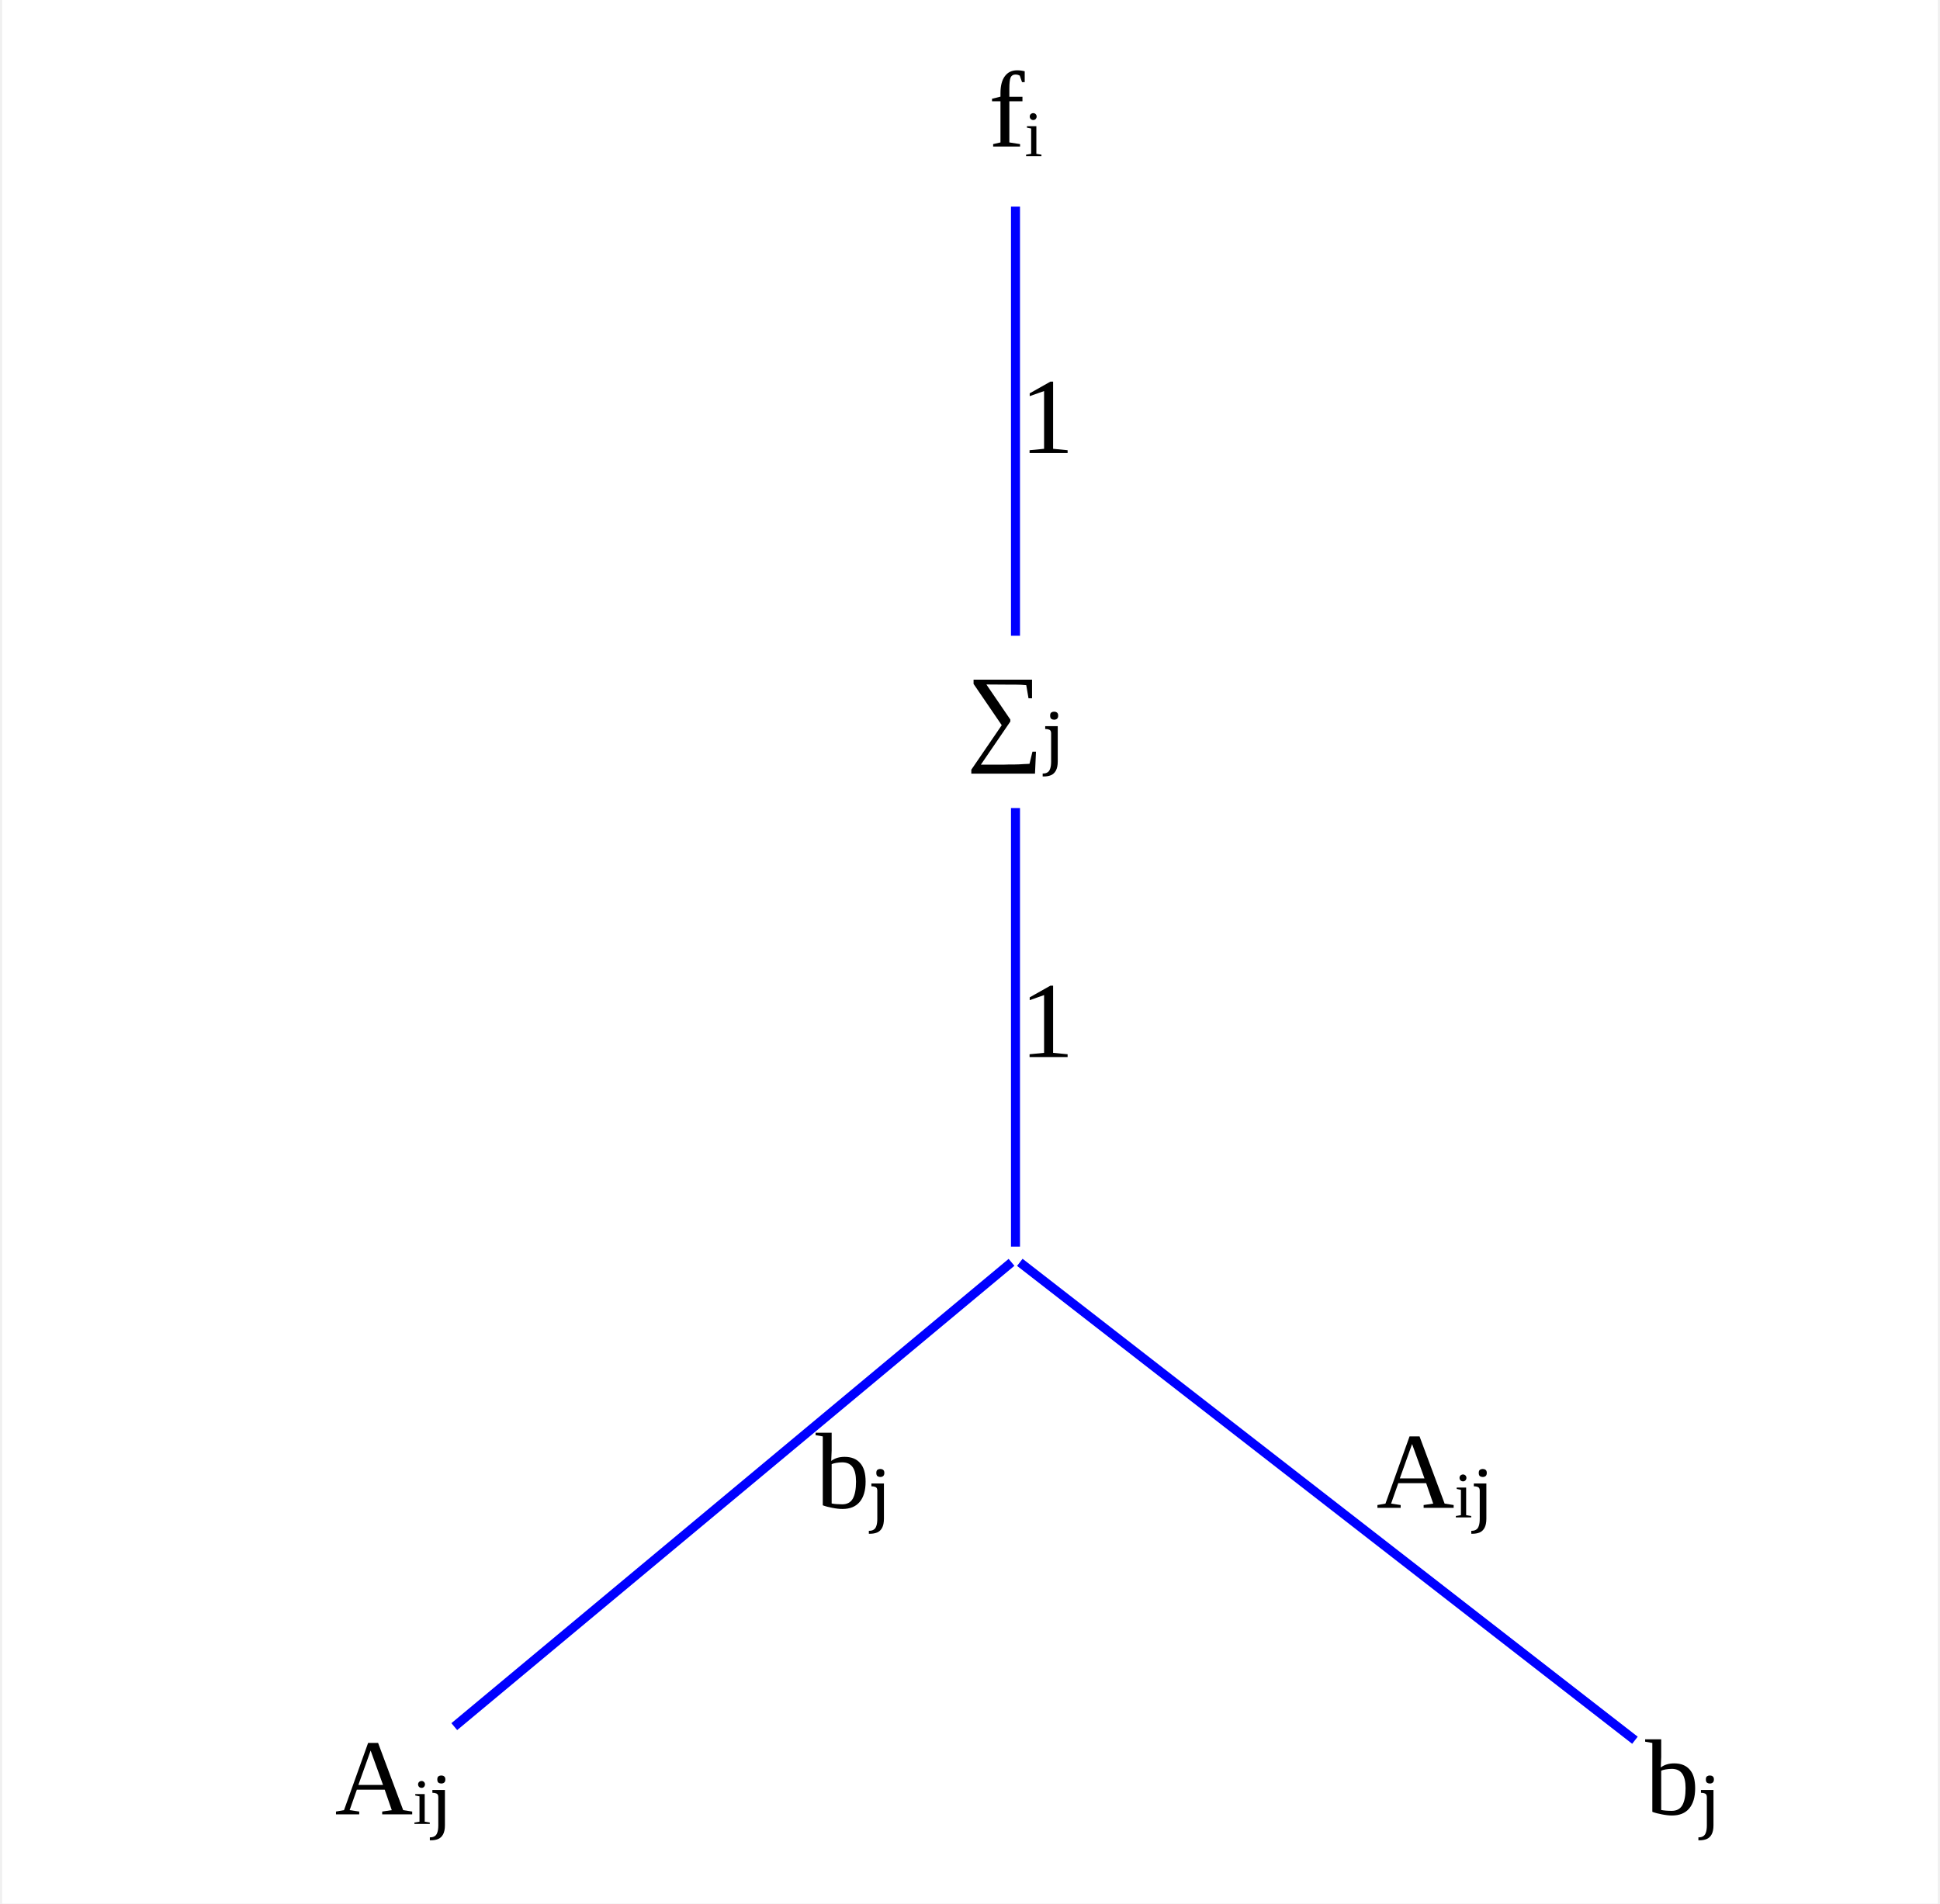
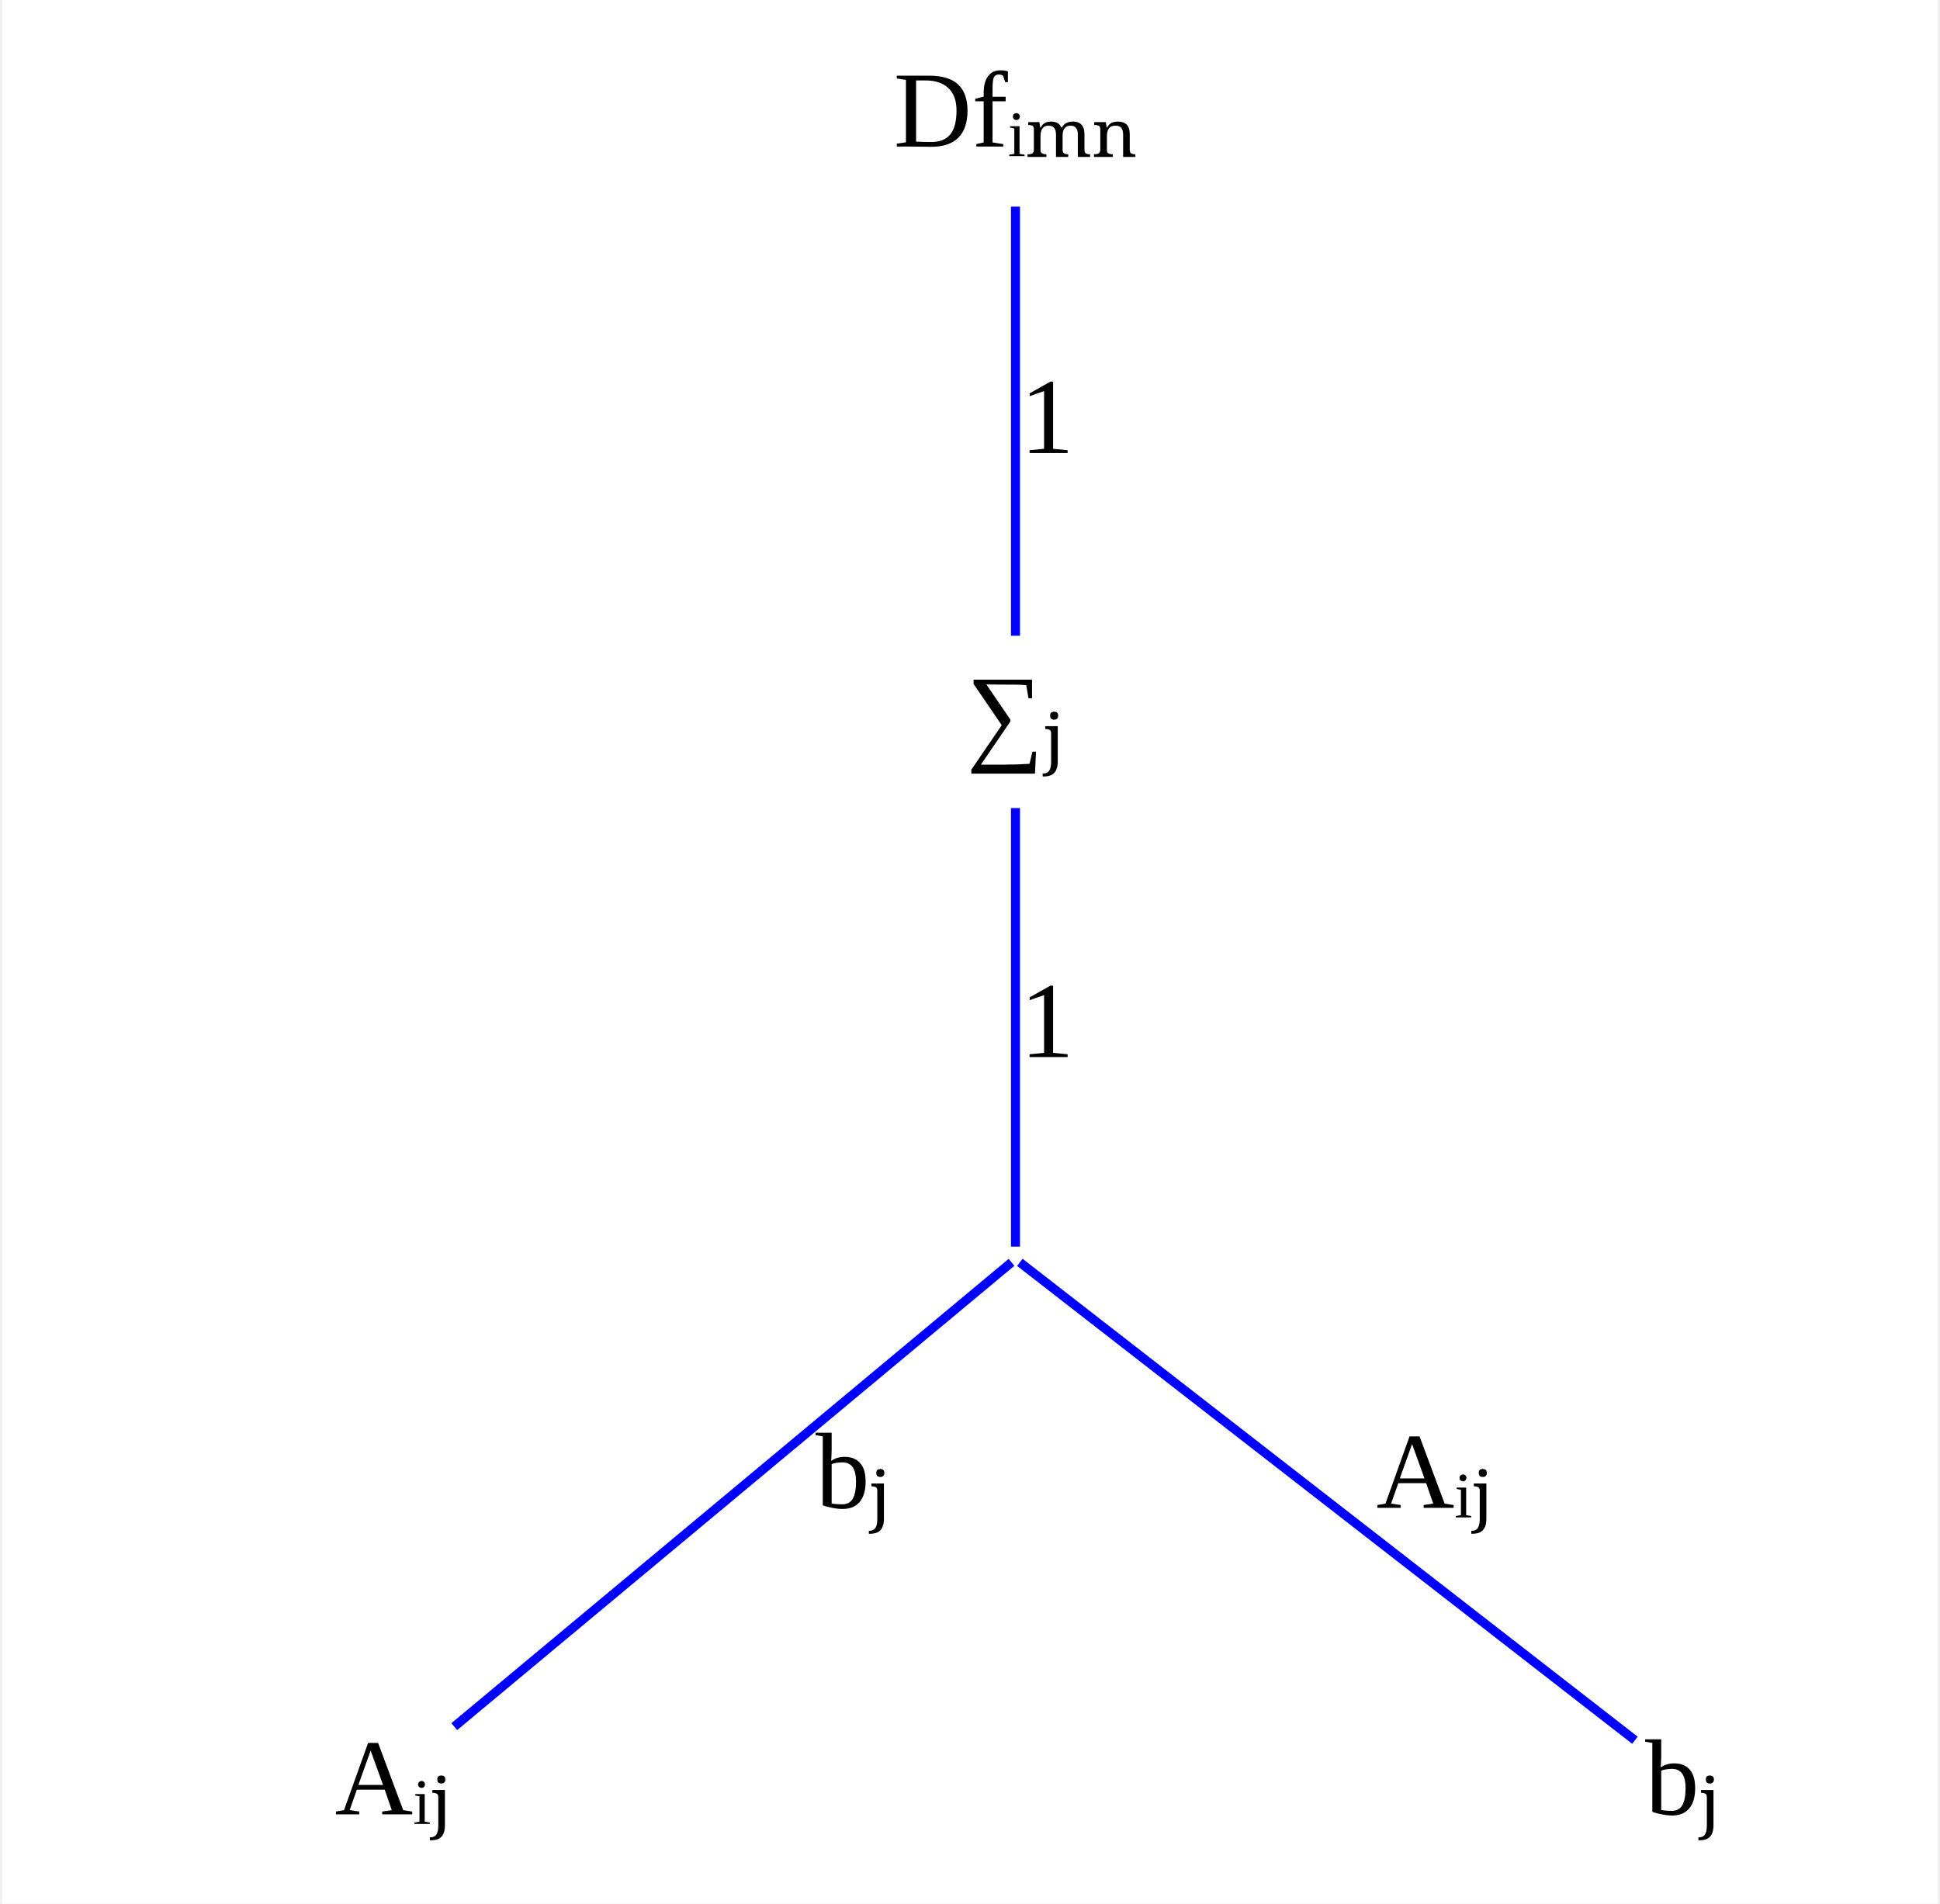
<svg xmlns="http://www.w3.org/2000/svg" width="215pt" height="211pt" viewBox="0.00 0.00 214.67 211.15">
  <g id="graph0" class="graph" transform="scale(1 1) rotate(0) translate(4 207.15)">
    <polygon fill="white" stroke="none" points="-4,4 -4,-207.15 210.67,-207.15 210.67,4 -4,4" />
    <g id="node1" class="node">
      <ellipse fill="#ffffff" stroke="#ffffff" cx="108.38" cy="-68" rx="0.5" ry="0.5" />
    </g>
    <g id="node4" class="node">
      <ellipse fill="#ffffff" stroke="#ffffff" cx="39.38" cy="-9" rx="9.39" ry="9.39" />
      <text text-anchor="middle" x="39.38" y="-5.9" font-family="Times New Roman,serif" font-size="12.00" fill="#000000">Aᵢⱼ</text>
    </g>
    <g id="edge1" class="edge">
      <path fill="none" stroke="#0000ff" d="M107.94,-67.13C103.26,-63.23 62.51,-29.27 46.14,-15.63" />
      <polygon fill="#0000ff" stroke="#0000ff" points="46.14,-15.63 46.14,-15.63 46.14,-15.63 46.14,-15.63" />
      <text text-anchor="middle" x="90.38" y="-39.9" font-family="Times New Roman,serif" font-size="12.00" fill="#000000">bⱼ</text>
    </g>
    <g id="node5" class="node">
      <ellipse fill="#ffffff" stroke="#ffffff" cx="182.38" cy="-9" rx="5.82" ry="9.39" />
      <text text-anchor="middle" x="182.38" y="-5.9" font-family="Times New Roman,serif" font-size="12.00" fill="#000000">bⱼ</text>
    </g>
    <g id="edge2" class="edge">
      <path fill="none" stroke="#0000ff" d="M108.86,-67.13C114.08,-63.08 161.08,-26.56 177.08,-14.12" />
      <polygon fill="#0000ff" stroke="#0000ff" points="177.08,-14.12 177.08,-14.12 177.08,-14.12 177.08,-14.12" />
      <text text-anchor="middle" x="154.88" y="-39.9" font-family="Times New Roman,serif" font-size="12.00" fill="#000000">Aᵢⱼ</text>
    </g>
    <g id="node2" class="node">
      <ellipse fill="#ffffff" stroke="#ffffff" cx="108.38" cy="-127" rx="7.14" ry="9.39" />
      <text text-anchor="middle" x="108.38" y="-123.9" font-family="Times New Roman,serif" font-size="12.00" fill="#000000">∑ⱼ</text>
    </g>
    <g id="edge3" class="edge">
      <path fill="none" stroke="#0000ff" d="M108.38,-117.52C108.38,-102.52 108.38,-72.56 108.38,-68.87" />
      <polygon fill="#0000ff" stroke="#0000ff" points="108.38,-68.87 108.38,-68.87 108.38,-68.87 108.38,-68.87" />
      <text text-anchor="middle" x="111.88" y="-89.9" font-family="Times New Roman,serif" font-size="12.00" fill="#000000">1</text>
    </g>
    <g id="node3" class="node">
-       <ellipse fill="#ffffff" stroke="#ffffff" cx="108.38" cy="-194" rx="4.5" ry="9.39" />
-       <text text-anchor="middle" x="108.38" y="-190.9" font-family="Times New Roman,serif" font-size="12.00" fill="#000000">fᵢ</text>
+       <ellipse fill="#ffffff" stroke="#ffffff" cx="108.38" cy="-194" rx="16.03" ry="9.39" />
+       <text text-anchor="middle" x="108.38" y="-190.9" font-family="Times New Roman,serif" font-size="12.00" fill="#000000">Dfᵢₘₙ</text>
    </g>
    <g id="edge4" class="edge">
      <path fill="none" stroke="#0000ff" d="M108.38,-184.23C108.38,-171.76 108.38,-149.03 108.38,-136.63" />
      <polygon fill="#0000ff" stroke="#0000ff" points="108.38,-136.63 108.38,-136.63 108.38,-136.63 108.38,-136.63" />
      <text text-anchor="middle" x="111.88" y="-156.9" font-family="Times New Roman,serif" font-size="12.00" fill="#000000">1</text>
    </g>
  </g>
</svg>
